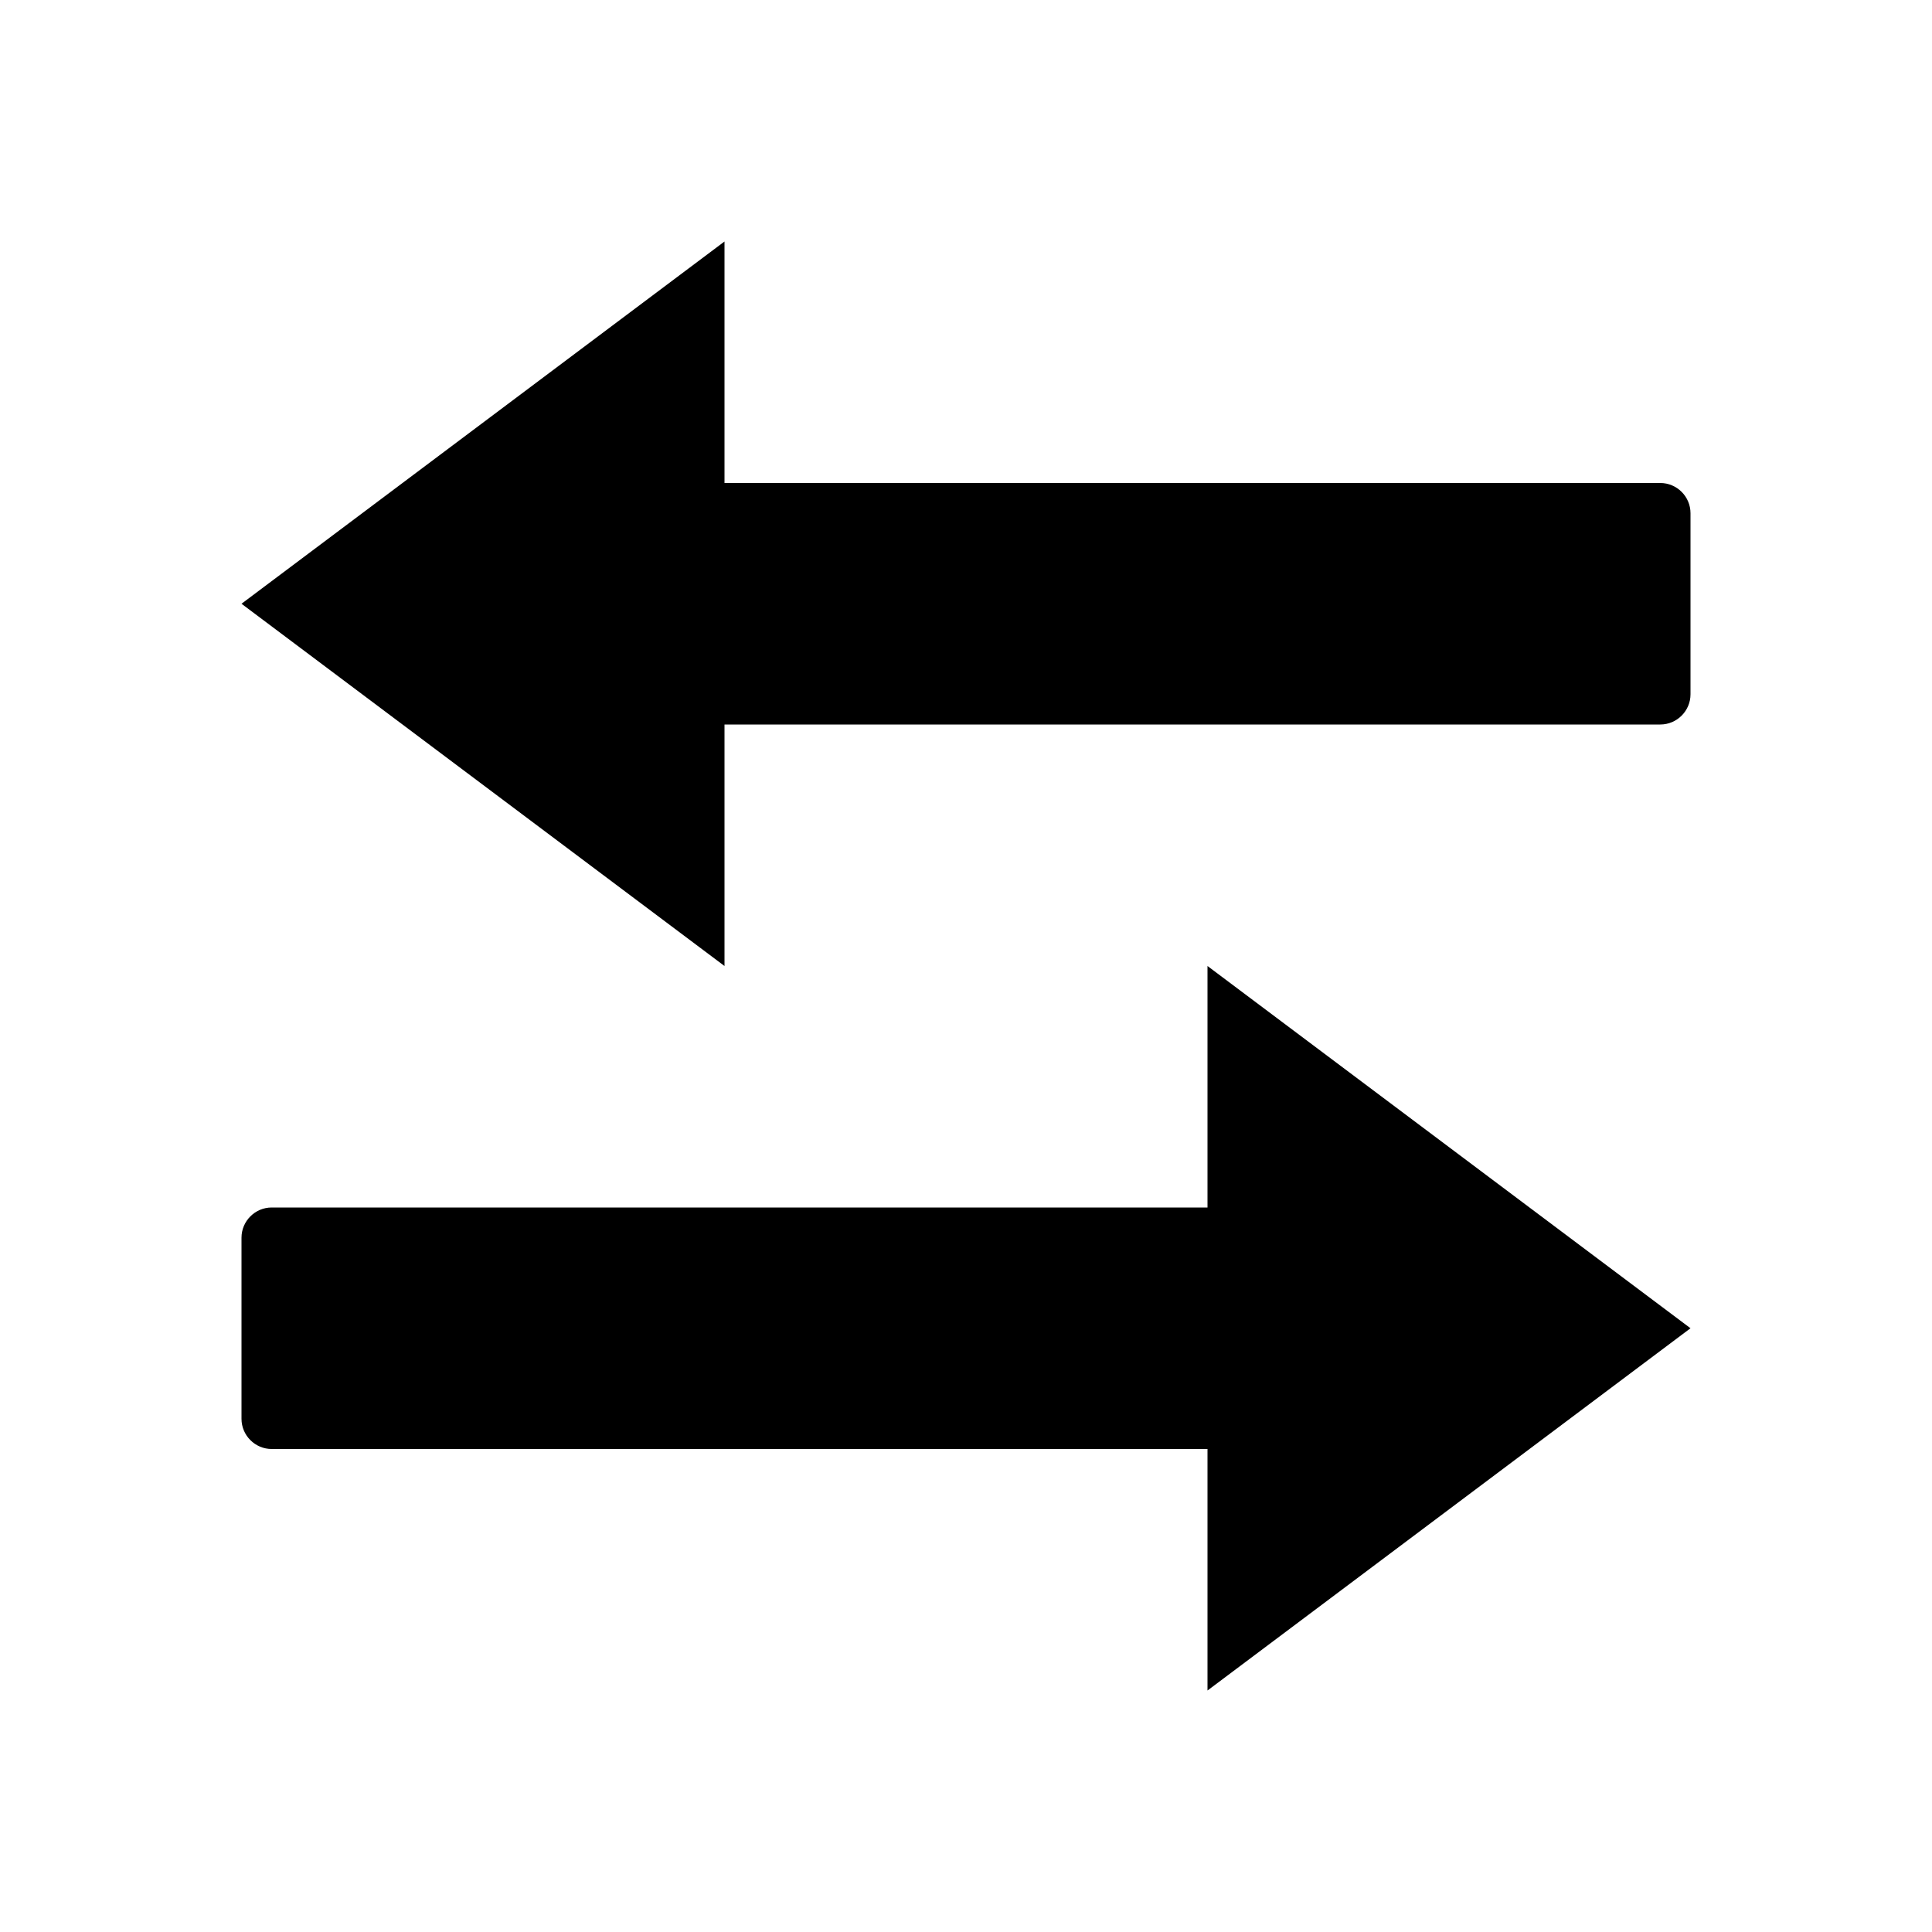
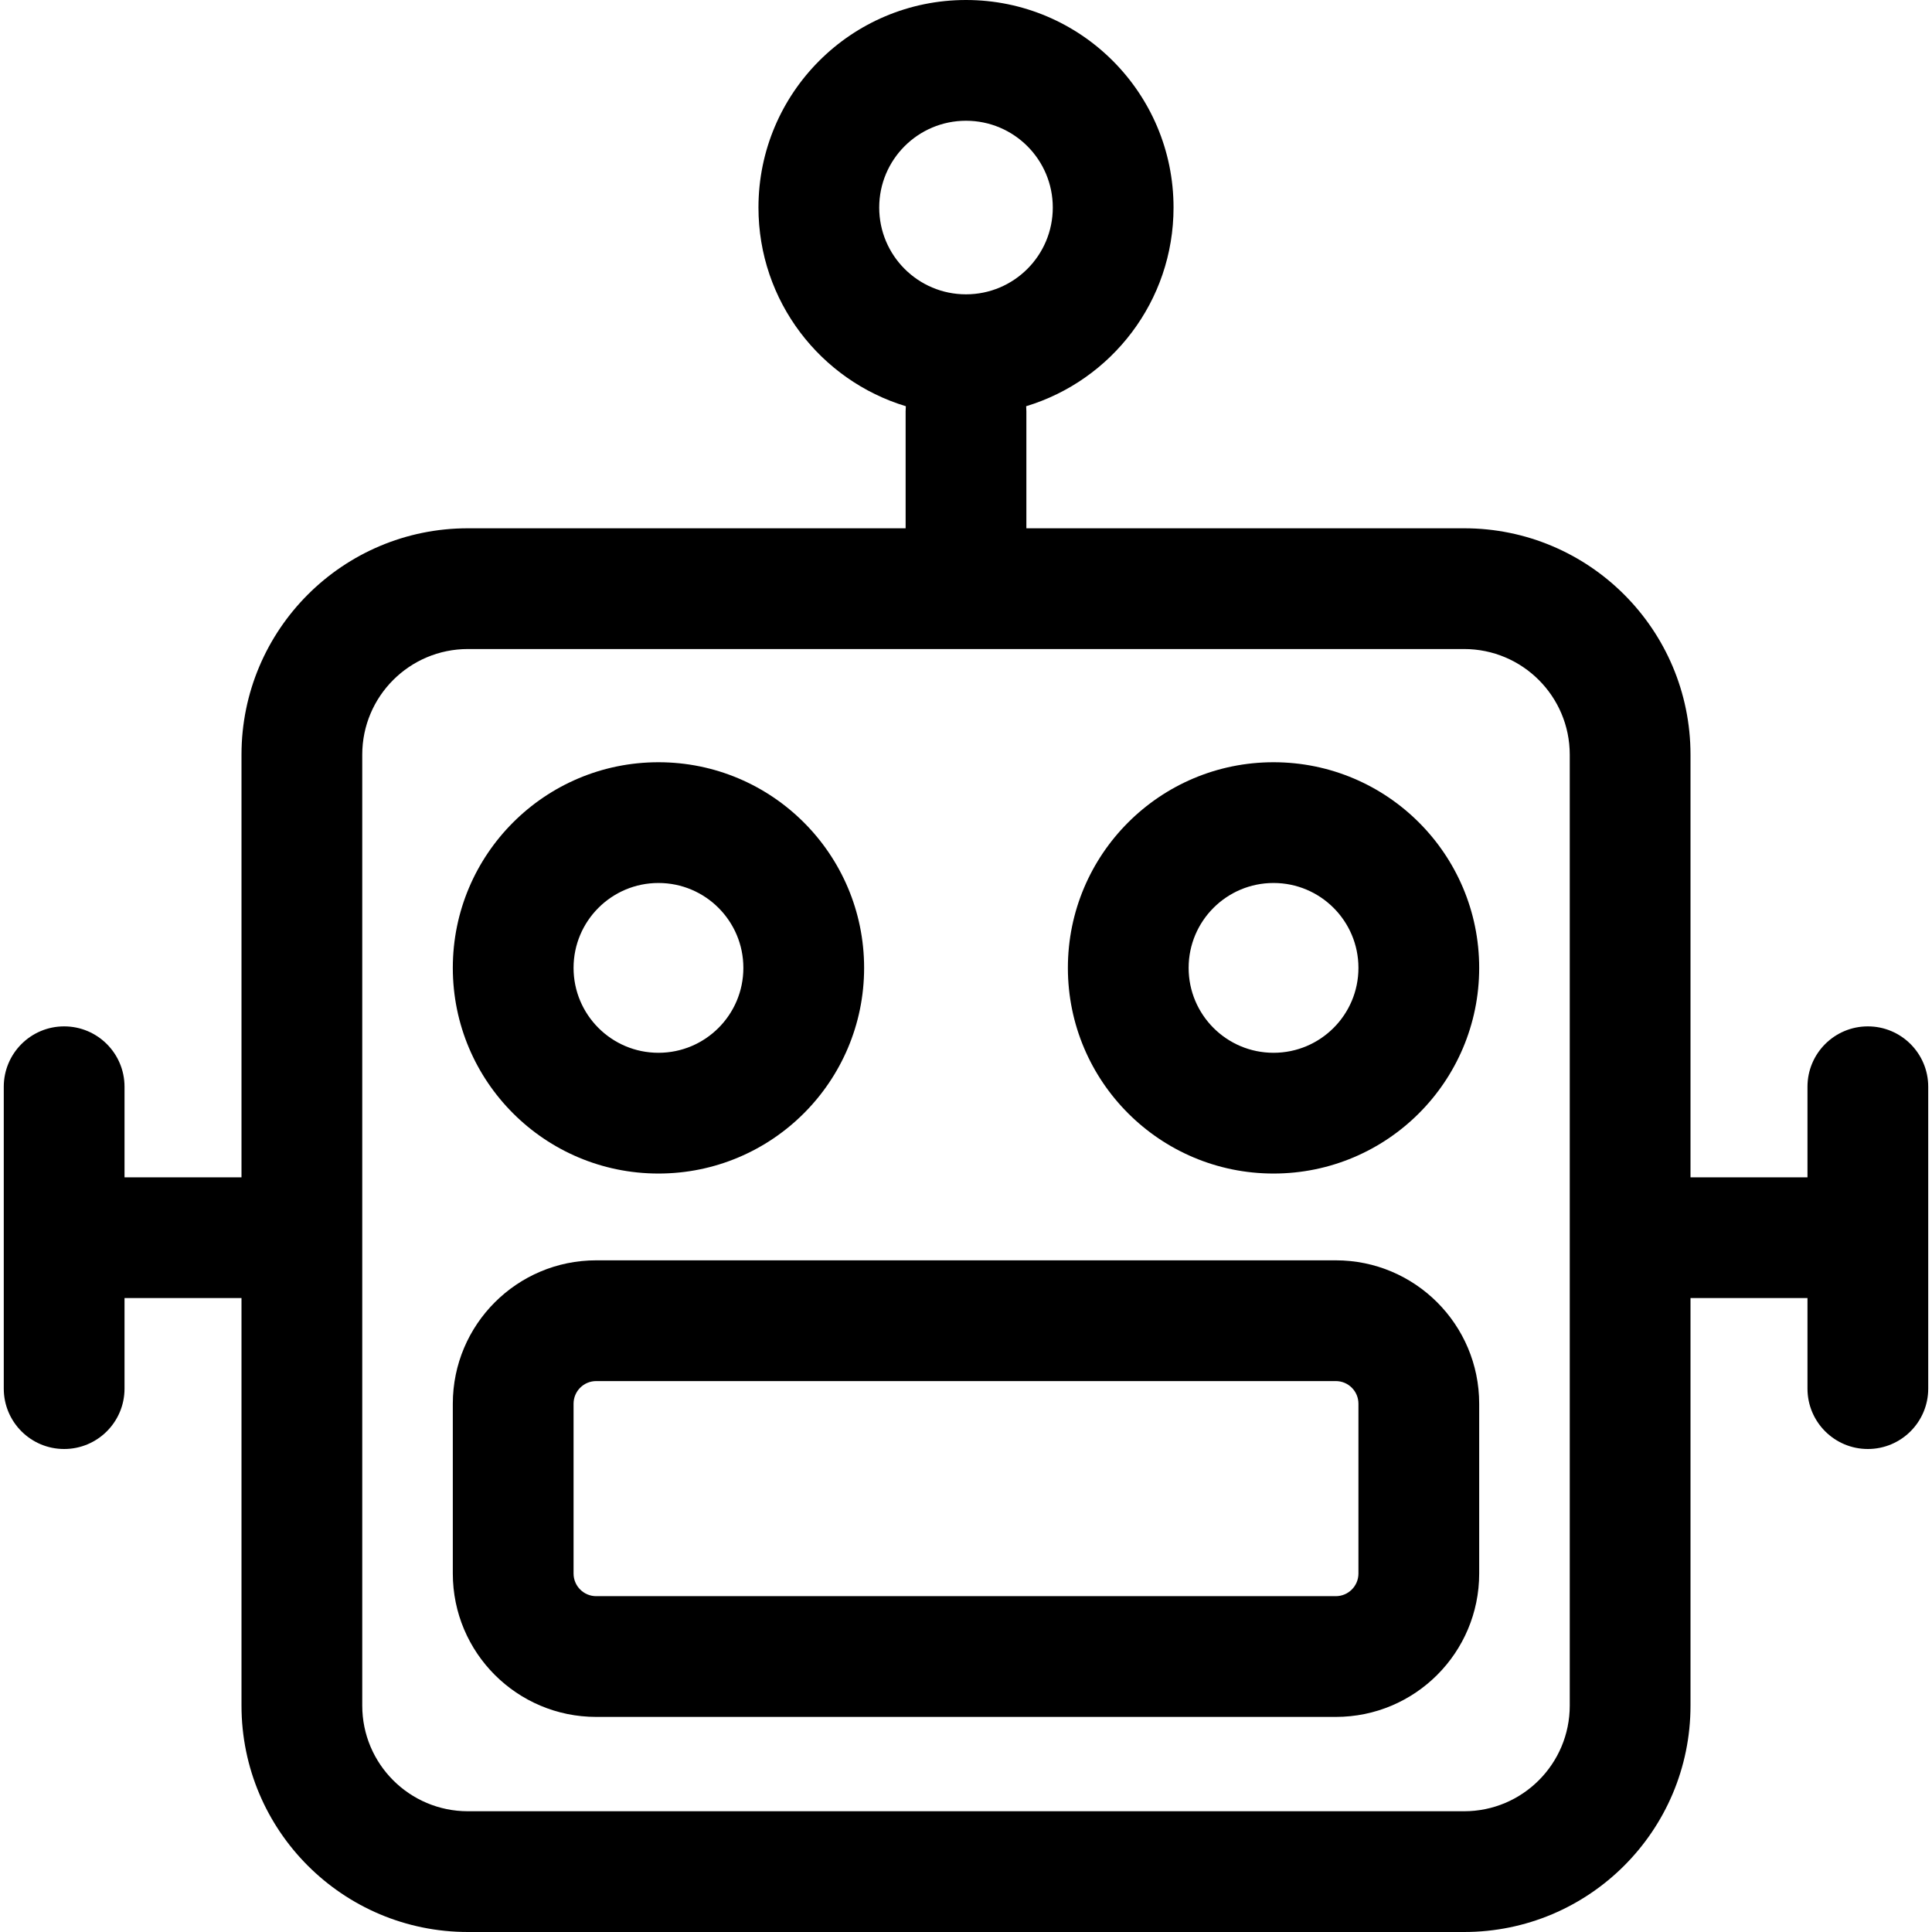
- <svg xmlns="http://www.w3.org/2000/svg" t="1602620001798" class="icon" viewBox="0 0 1024 1024" version="1.1" p-id="760" width="200" height="200">
-   <defs>
-     <style type="text/css" />
-   </defs>
-   <path d="M128 656v96c0 8.8 7.2 16 16 16h496v128l256-192-256-192v128H144c-8.8 0-16 7.2-16 16zM896 368v-96c0-8.8-7.2-16-16-16H384V128L128 320l256 192v-128h496c8.8 0 16-7.2 16-16z" p-id="761" />
+ <svg xmlns="http://www.w3.org/2000/svg" width="512" height="512" viewBox="0 0 512 512" fill="none">
+   <path fill-rule="evenodd" clip-rule="evenodd" d="M233 55C233 42.297 243.297 32 256 32C268.703 32 279 42.297 279 55C279 67.703 268.703 78 256 78C243.297 78 233 67.703 233 55ZM256 0C225.624 0 201 24.624 201 55C201 79.831 217.455 100.819 240.056 107.653C240.019 108.097 240 108.546 240 109V140H124C90.863 140 64 166.863 64 200V312H33L33 288C33 279.163 25.837 272 17 272C8.163 272 1 279.163 1 288L1 368C1 376.837 8.163 384 17 384C25.837 384 33 376.837 33 368V344H64V452C64 485.137 90.863 512 124 512H388C421.137 512 448 485.137 448 452V344H479V368C479 376.837 486.163 384 495 384C503.837 384 511 376.837 511 368V288C511 279.163 503.837 272 495 272C486.163 272 479 279.163 479 288V312H448V200C448 166.863 421.137 140 388 140H272V109C272 108.546 271.981 108.097 271.944 107.653C294.545 100.819 311 79.831 311 55C311 24.624 286.376 0 256 0ZM96 200C96 184.536 108.536 172 124 172H388C403.464 172 416 184.536 416 200V452C416 467.464 403.464 480 388 480H124C108.536 480 96 467.464 96 452V200ZM152 256.5C152 244.074 162.074 234 174.5 234C186.926 234 197 244.074 197 256.5C197 268.926 186.926 279 174.5 279C162.074 279 152 268.926 152 256.5ZM174.5 202C144.4 202 120 226.4 120 256.5C120 286.6 144.4 311 174.5 311C204.6 311 229 286.6 229 256.5C229 226.4 204.6 202 174.5 202ZM315 256.5C315 244.074 325.074 234 337.5 234C349.926 234 360 244.074 360 256.5C360 268.926 349.926 279 337.5 279C325.074 279 315 268.926 315 256.5ZM337.5 202C307.4 202 283 226.4 283 256.5C283 286.6 307.4 311 337.5 311C367.6 311 392 286.6 392 256.5C392 226.4 367.6 202 337.5 202ZM152 372C152 368.686 154.686 366 158 366H180H212H240H272H300H332H354C357.314 366 360 368.686 360 372V417C360 420.314 357.314 423 354 423H332H300H272H240H212H180H158C154.686 423 152 420.314 152 417V372ZM158 334C137.013 334 120 351.013 120 372V417C120 437.987 137.013 455 158 455H354C374.987 455 392 437.987 392 417V372C392 351.013 374.987 334 354 334H158Z" fill="black" />
</svg>
